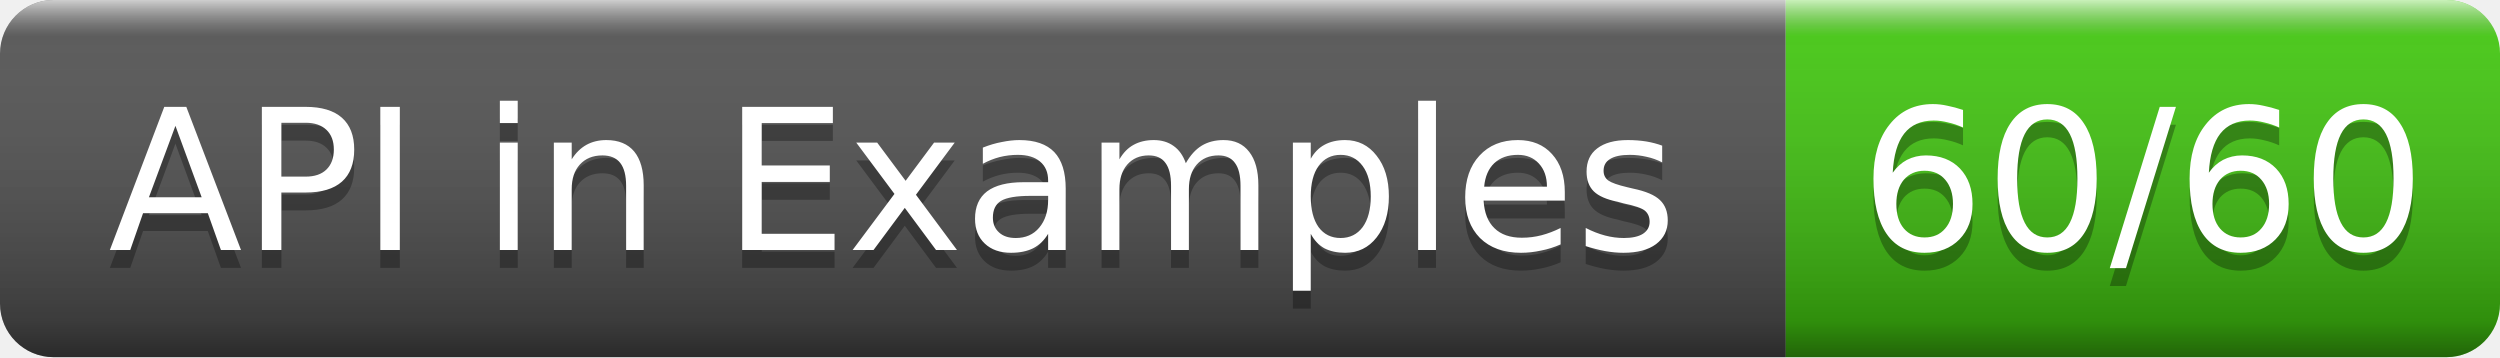
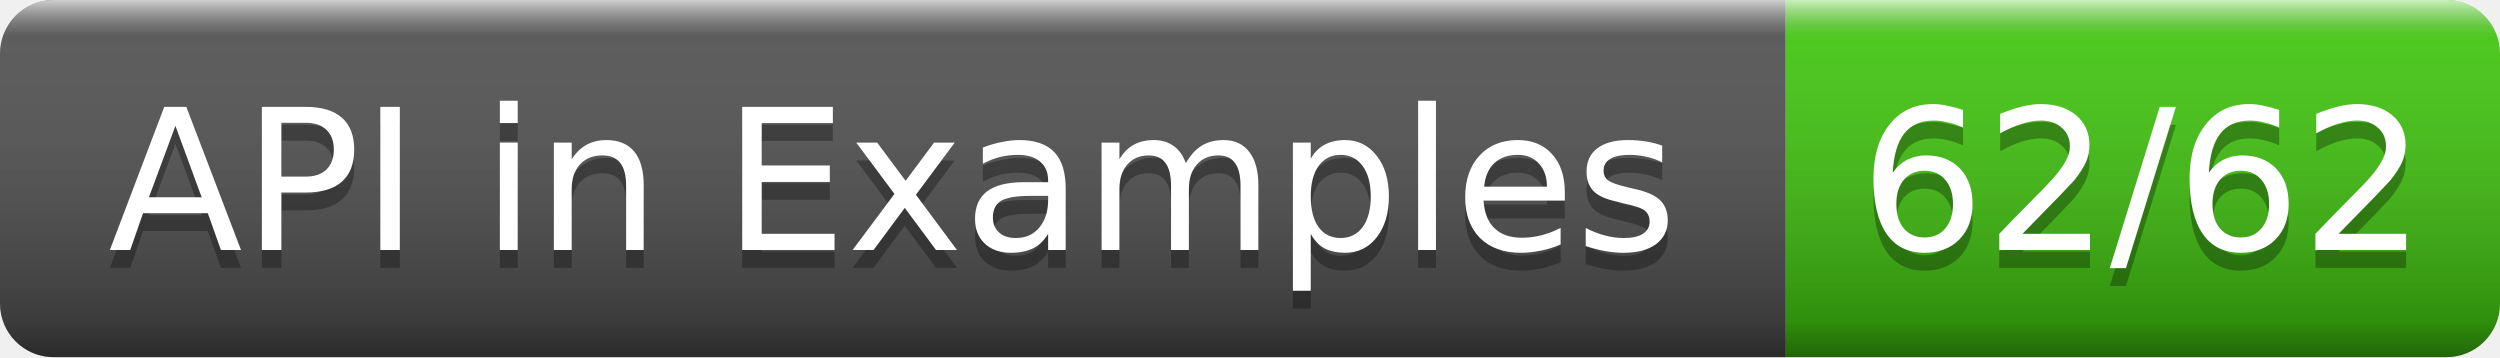
- <svg xmlns="http://www.w3.org/2000/svg" width="140" height="20" role="img" aria-label="API in Examples: 60/60">
+ <svg xmlns="http://www.w3.org/2000/svg" width="140" height="20" role="img" aria-label="API in Examples: 62/62">
  <linearGradient id="g" x2="0" y2="100%">
    <stop offset="0" stop-color="#fff" stop-opacity=".7" />
    <stop offset=".1" stop-color="#aaa" stop-opacity=".1" />
    <stop offset=".9" stop-opacity=".3" />
    <stop offset="1" stop-opacity=".5" />
  </linearGradient>
  <clipPath id="r">
    <rect width="140" height="20" rx="3" fill="#fff" />
  </clipPath>
  <g clip-path="url(#r)">
    <rect width="100" height="20" fill="#555" />
    <rect x="100" width="40" height="20" fill="#4c1" />
    <rect width="140" height="20" fill="url(#g)" />
  </g>
  <g fill="#fff" text-anchor="middle" font-family="Verdana,Geneva,DejaVu Sans,sans-serif" font-size="11">
    <text x="50.0" y="15" fill="#010101" fill-opacity=".3">API in Examples</text>
    <text x="50.0" y="14">API in Examples</text>
-     <text x="120.0" y="15" fill="#010101" fill-opacity=".3">60/60</text>
-     <text x="120.0" y="14">60/60</text>
+     <text x="120.0" y="15" fill="#010101" fill-opacity=".3">62/62</text>
+     <text x="120.0" y="14">62/62</text>
  </g>
</svg>
